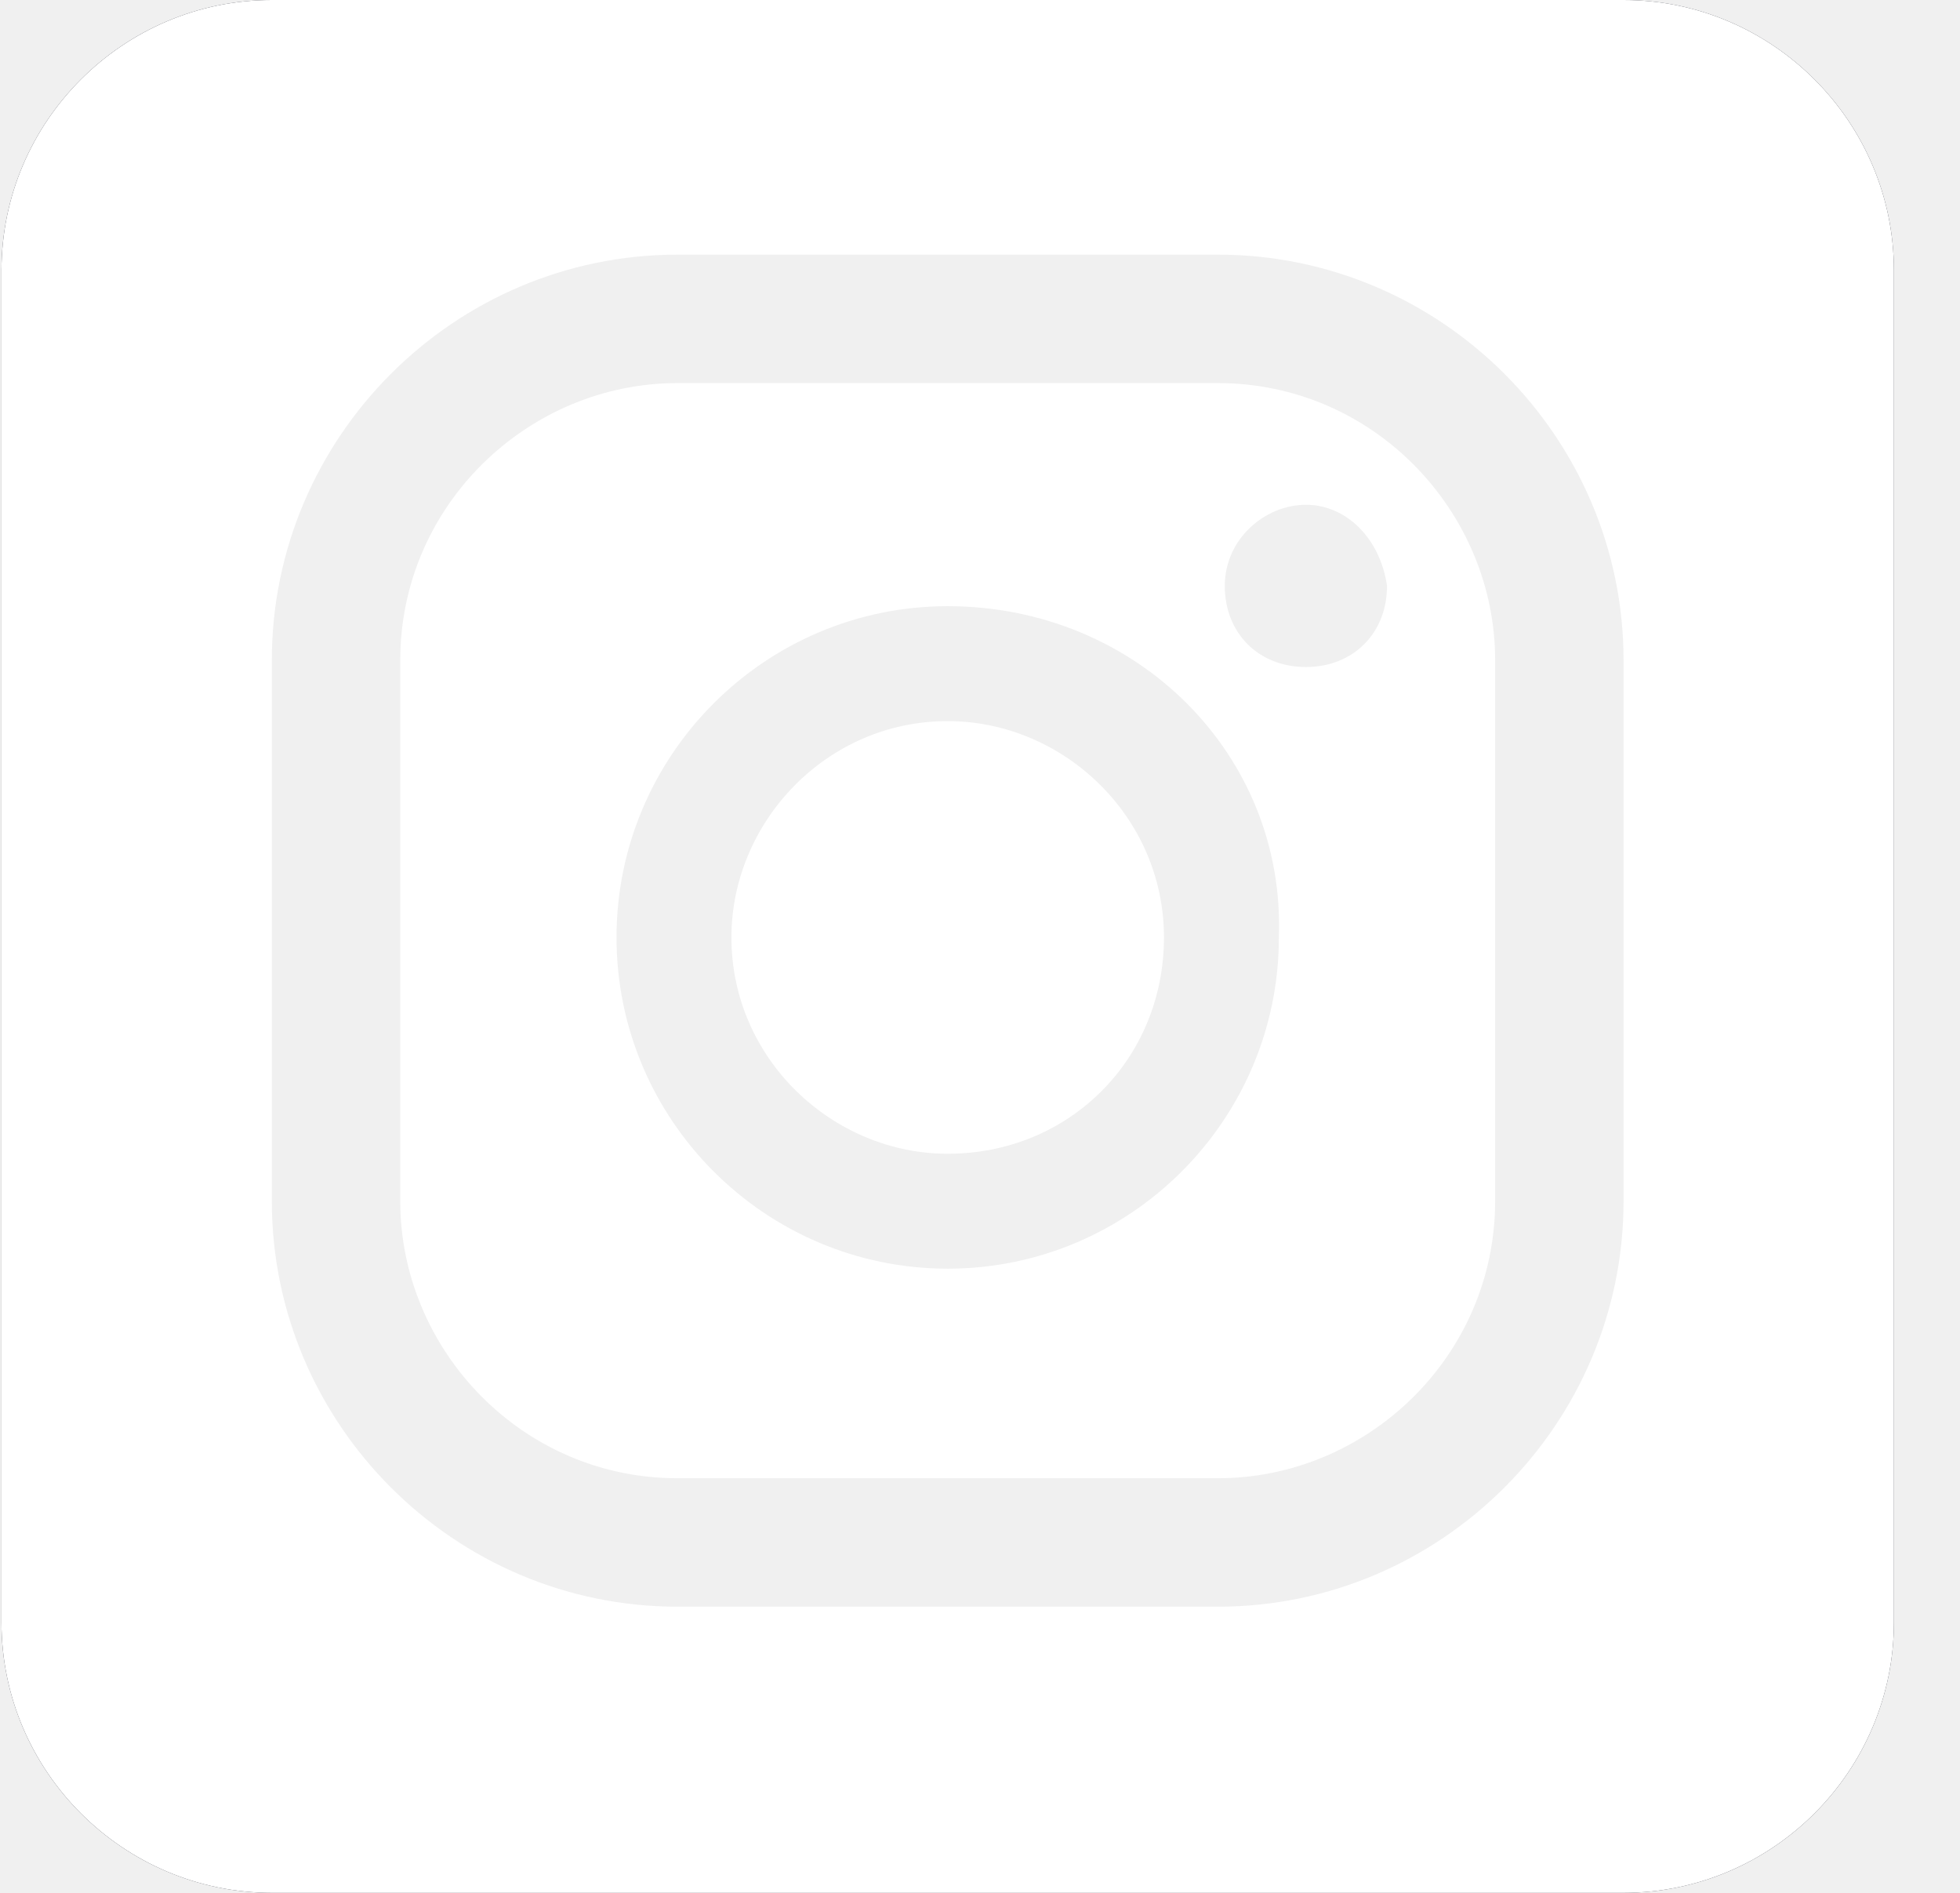
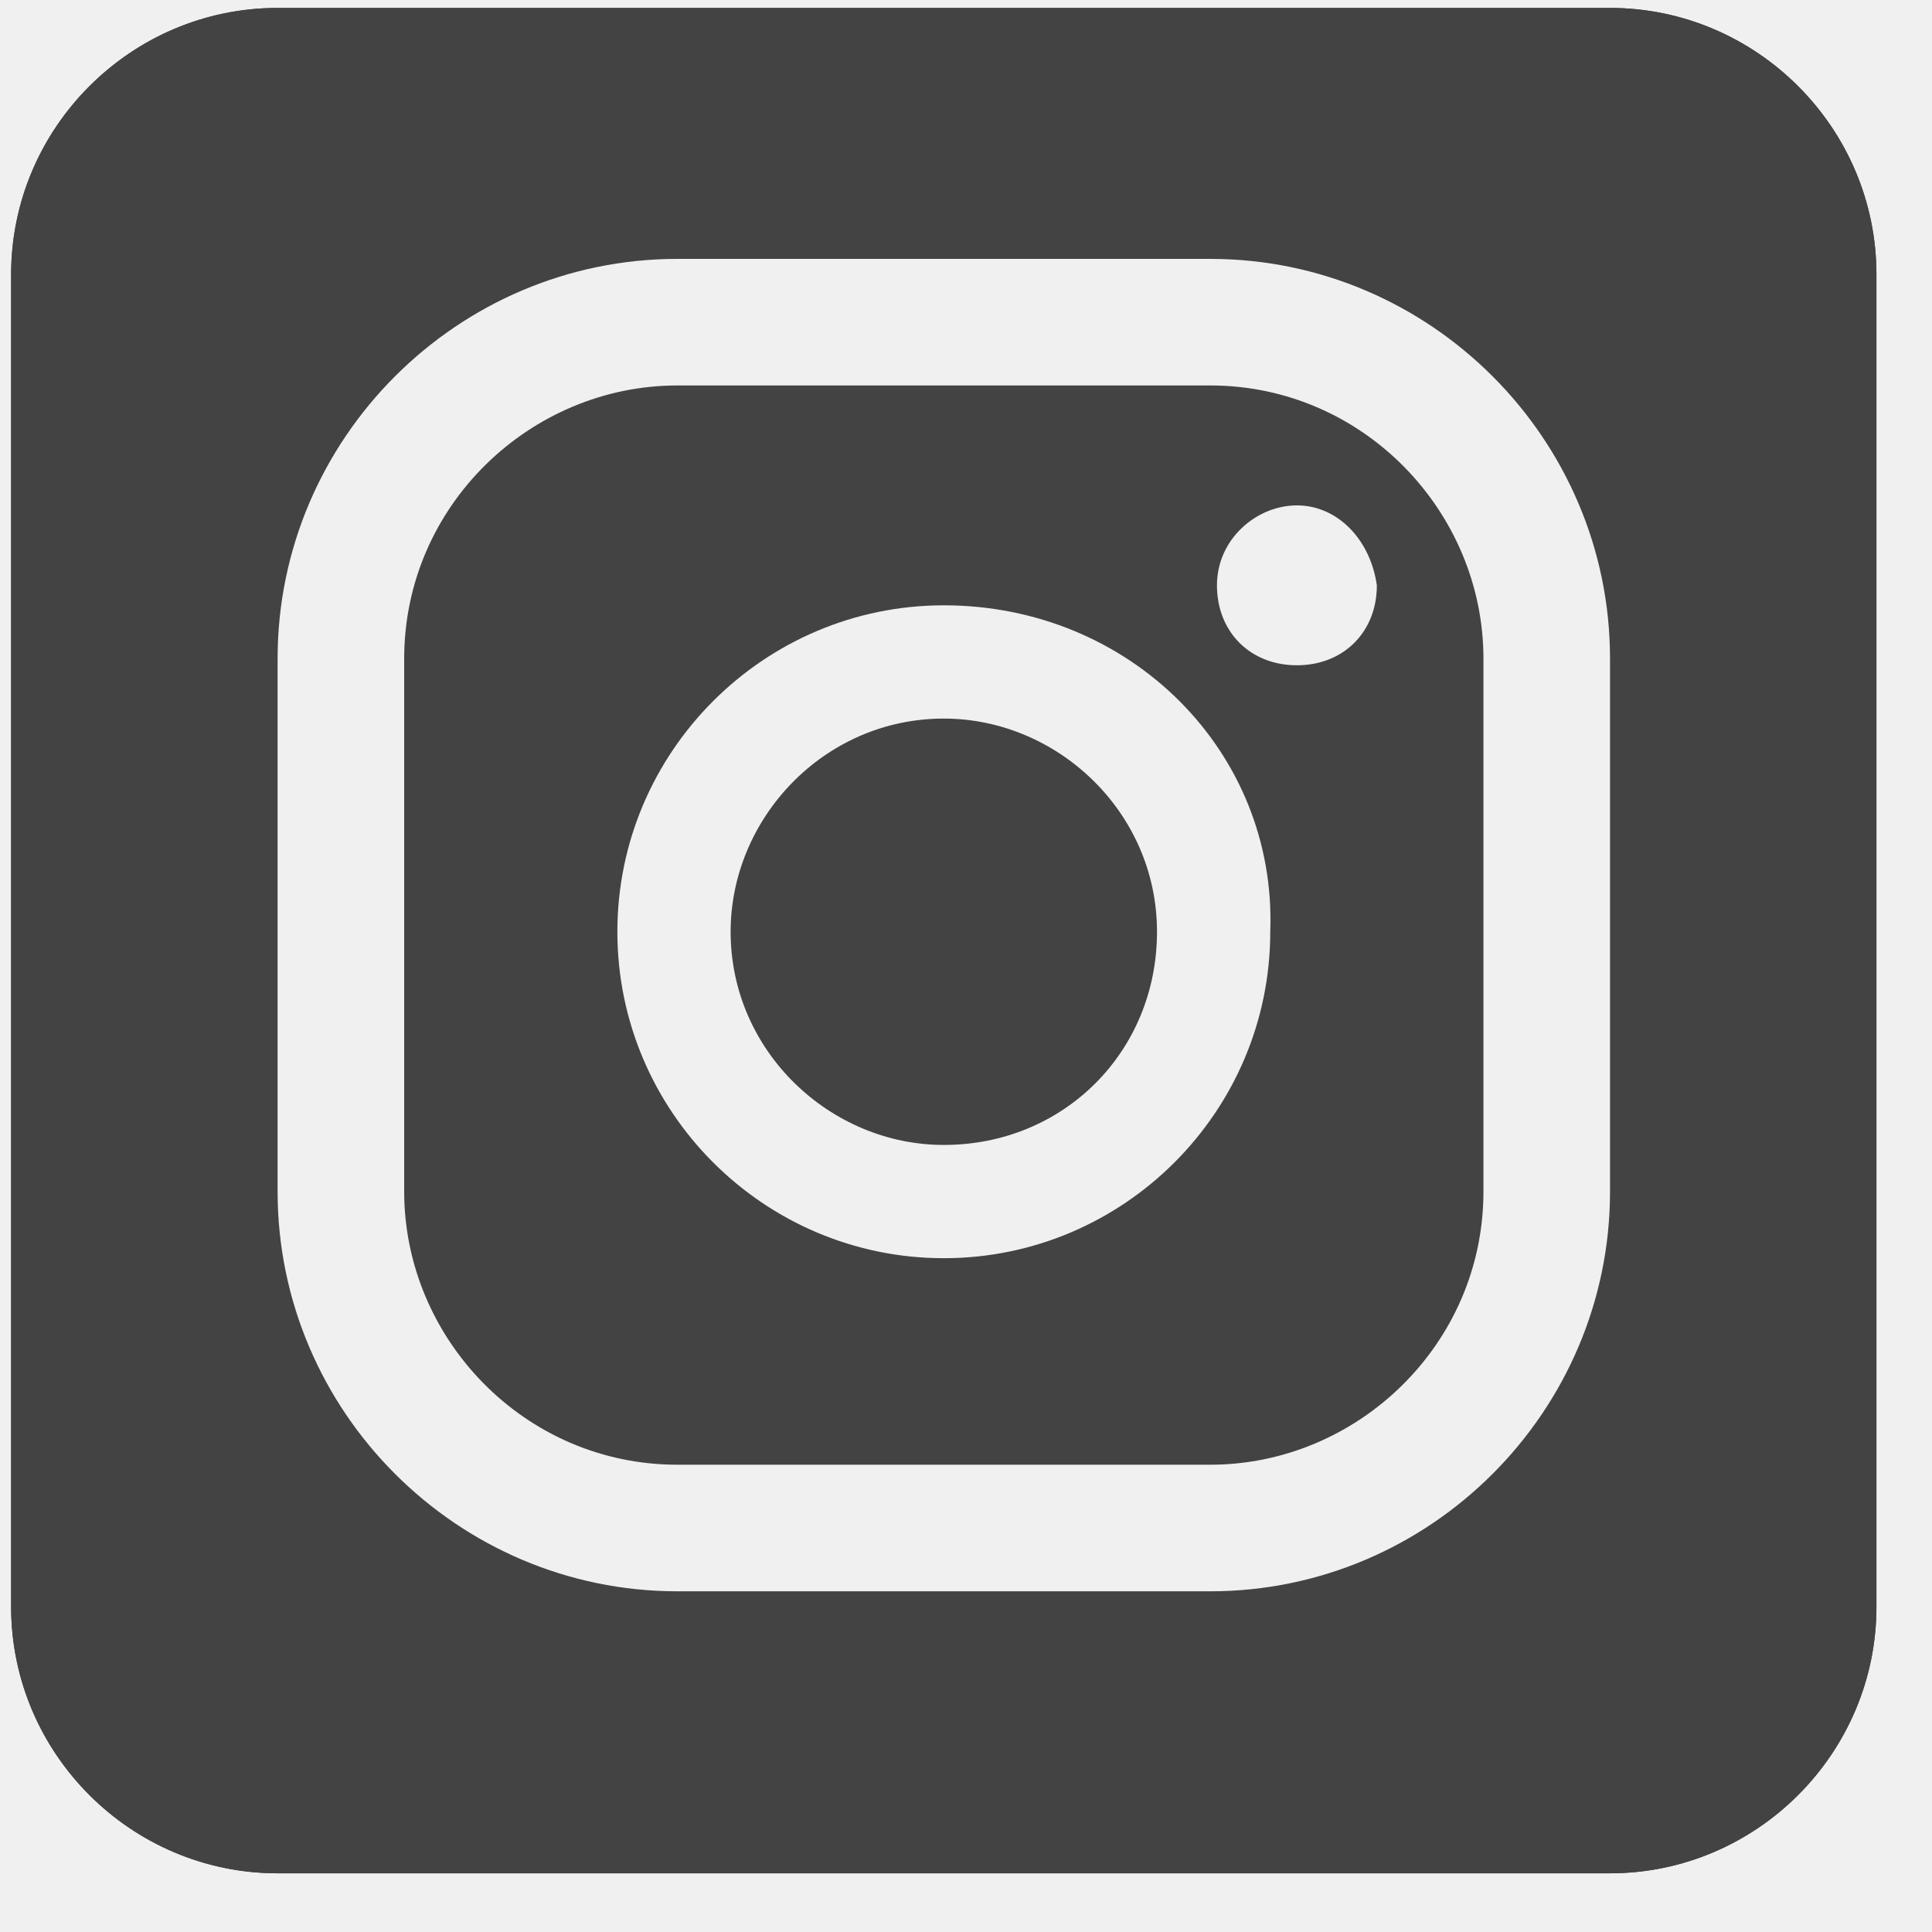
- <svg xmlns="http://www.w3.org/2000/svg" width="29" height="28" viewBox="0 0 29 28" fill="none">
-   <path fill-rule="evenodd" clip-rule="evenodd" d="M24.022 0.467H4.022C2.08 0.467 0.489 2.058 0.489 4V24C0.489 25.942 2.08 27.533 4.022 27.533H24.022C25.964 27.533 27.555 25.942 27.555 24V4C27.555 2.058 25.964 0.467 24.022 0.467ZM24.022 0H4.022C1.822 0 0.022 1.8 0.022 4V24C0.022 26.2 1.822 28 4.022 28H24.022C26.222 28 28.022 26.2 28.022 24V4C28.022 1.8 26.222 0 24.022 0Z" fill="#2D2F39" />
-   <path fill-rule="evenodd" clip-rule="evenodd" d="M24.022 0H4.022C1.822 0 0.022 1.8 0.022 4V24C0.022 26.2 1.822 28 4.022 28H24.022C26.222 28 28.022 26.2 28.022 24V4C28.022 1.8 26.222 0 24.022 0ZM10.022 3.767H18.022C21.322 3.767 24.022 6.467 24.022 9.767V17.767C24.022 21.067 21.322 23.767 18.022 23.767H10.022C6.722 23.767 4.022 21.067 4.022 17.767V9.767C4.022 6.467 6.722 3.767 10.022 3.767ZM22.122 17.767C22.122 20.067 20.222 21.867 18.022 21.867H10.022C7.722 21.867 5.922 19.967 5.922 17.767V9.767C5.922 7.467 7.822 5.667 10.022 5.667H18.022C20.322 5.667 22.122 7.567 22.122 9.767V17.767ZM14.022 8.967C11.322 8.967 9.122 11.167 9.122 13.867C9.122 16.567 11.322 18.767 14.022 18.767C16.722 18.767 18.922 16.567 18.922 13.867C19.022 11.167 16.822 8.967 14.022 8.967ZM10.822 13.867C10.822 15.667 12.322 17.067 14.022 17.067C15.822 17.067 17.222 15.667 17.222 13.867C17.222 12.067 15.722 10.667 14.022 10.667C12.222 10.667 10.822 12.167 10.822 13.867ZM18.122 8.667C18.122 7.967 18.722 7.467 19.322 7.467C19.922 7.467 20.422 7.967 20.522 8.667C20.522 9.367 20.022 9.867 19.322 9.867C18.622 9.867 18.122 9.367 18.122 8.667Z" fill="#fff" />
+ <svg xmlns="http://www.w3.org/2000/svg" width="29" height="29" viewBox="0 0 29 29" fill="none">
+   <path fill-rule="evenodd" clip-rule="evenodd" d="M24.166 0.586H4.167C2.224 0.586 0.633 2.177 0.633 4.119V24.119C0.633 26.061 2.224 27.652 4.167 27.652H24.166C26.109 27.652 27.7 26.061 27.7 24.119V4.119C27.7 2.177 26.109 0.586 24.166 0.586ZM24.166 0.119H4.167C1.966 0.119 0.167 1.919 0.167 4.119V24.119C0.167 26.319 1.966 28.119 4.167 28.119H24.166C26.366 28.119 28.166 26.319 28.166 24.119V4.119C28.166 1.919 26.366 0.119 24.166 0.119Z" fill="#434343" />
+   <path fill-rule="evenodd" clip-rule="evenodd" d="M24.166 0.119H4.167C1.966 0.119 0.167 1.919 0.167 4.119V24.119C0.167 26.319 1.966 28.119 4.167 28.119H24.166C26.366 28.119 28.166 26.319 28.166 24.119V4.119C28.166 1.919 26.366 0.119 24.166 0.119ZM10.167 3.886H18.167C21.467 3.886 24.167 6.586 24.167 9.886V17.886C24.167 21.186 21.467 23.886 18.167 23.886H10.167C6.867 23.886 4.167 21.186 4.167 17.886V9.886C4.167 6.586 6.867 3.886 10.167 3.886ZM22.267 17.886C22.267 20.186 20.367 21.986 18.167 21.986H10.167C7.867 21.986 6.067 20.086 6.067 17.886V9.886C6.067 7.586 7.967 5.786 10.167 5.786H18.167C20.467 5.786 22.267 7.686 22.267 9.886V17.886ZM14.167 9.086C11.467 9.086 9.267 11.286 9.267 13.986C9.267 16.686 11.467 18.886 14.167 18.886C16.867 18.886 19.067 16.686 19.067 13.986C19.167 11.286 16.967 9.086 14.167 9.086ZM10.967 13.986C10.967 15.786 12.467 17.186 14.167 17.186C15.967 17.186 17.367 15.786 17.367 13.986C17.367 12.186 15.867 10.786 14.167 10.786C12.367 10.786 10.967 12.286 10.967 13.986ZM18.267 8.786C18.267 8.086 18.867 7.586 19.467 7.586C20.067 7.586 20.567 8.086 20.667 8.786C20.667 9.486 20.167 9.986 19.467 9.986C18.767 9.986 18.267 9.486 18.267 8.786Z" fill="#434343" />
</svg>
